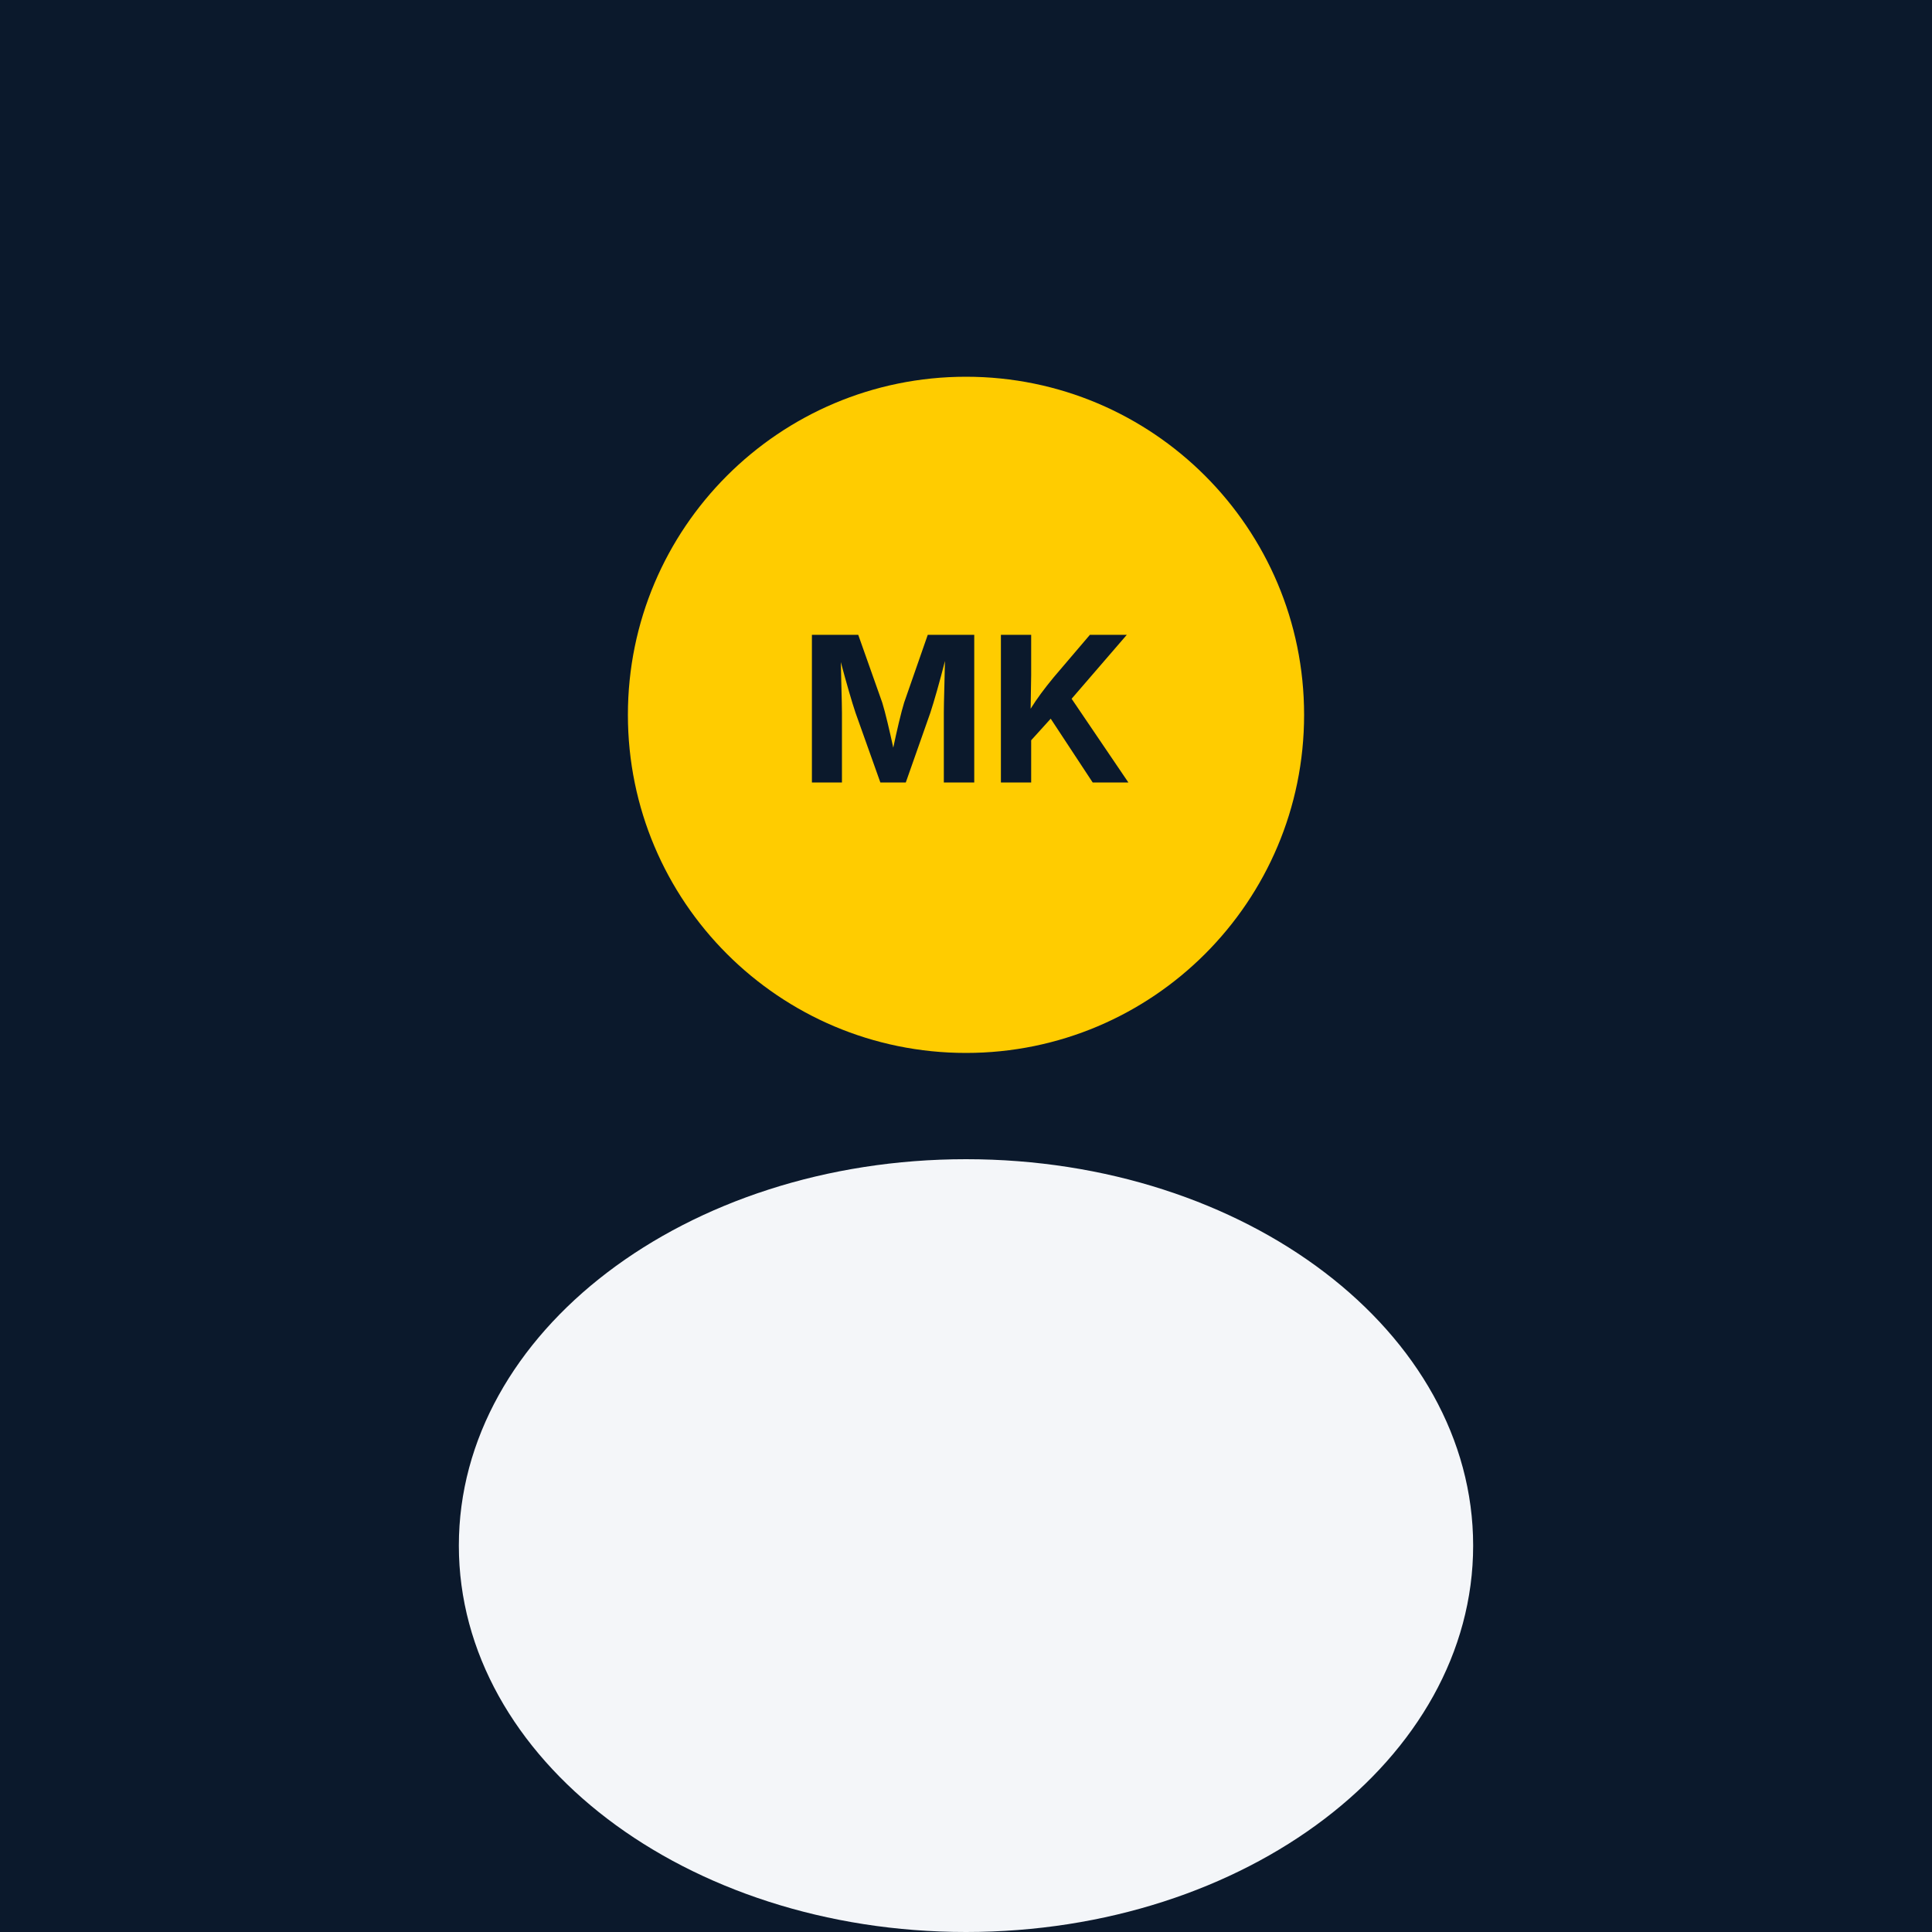
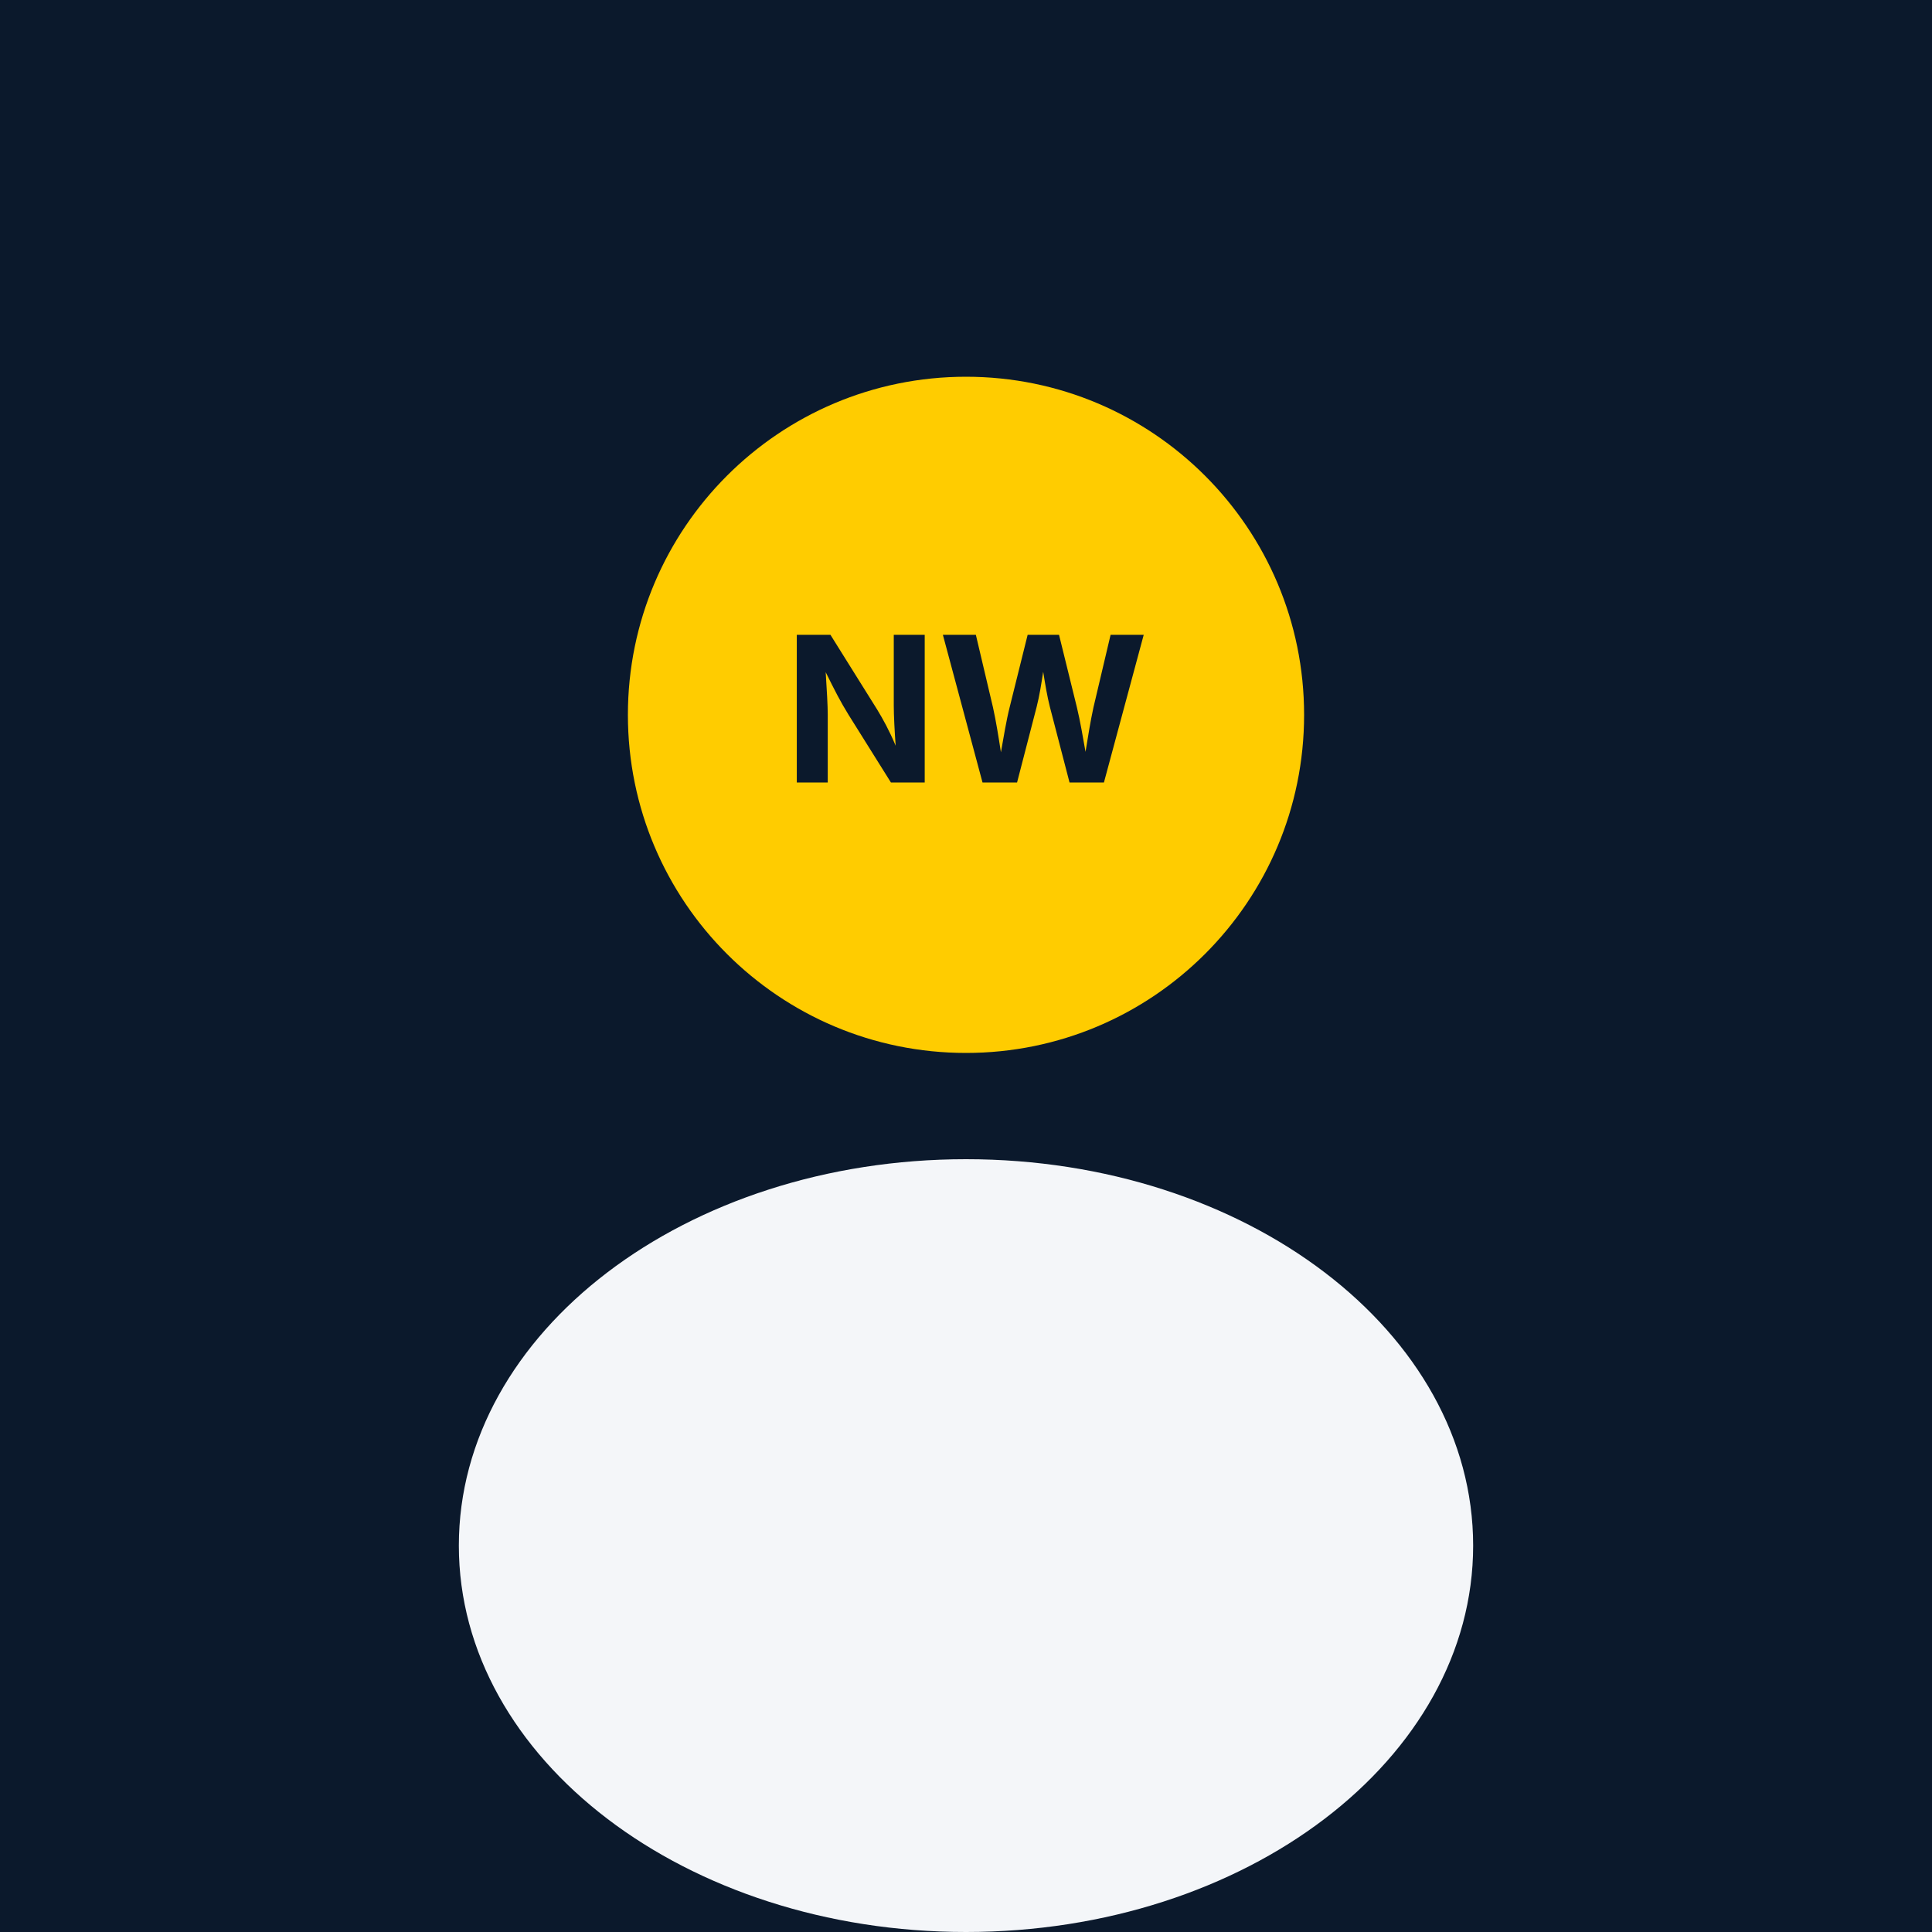
<svg xmlns="http://www.w3.org/2000/svg" viewBox="0 0 400 400">
  <rect width="400" height="400" fill="#0b192c" />
  <circle cx="200" cy="148" r="70" fill="#ffcc00" />
  <rect x="95" y="240" width="210" height="160" rx="105" fill="#f4f6f9" />
-   <text x="200" y="162" text-anchor="middle" fill="#0b192c" font-family="Inter, Arial" font-size="42" font-weight="700">MK</text>
+   <text x="200" y="162" text-anchor="middle" fill="#0b192c" font-family="Inter, Arial" font-size="42" font-weight="700">NW</text>
</svg>
